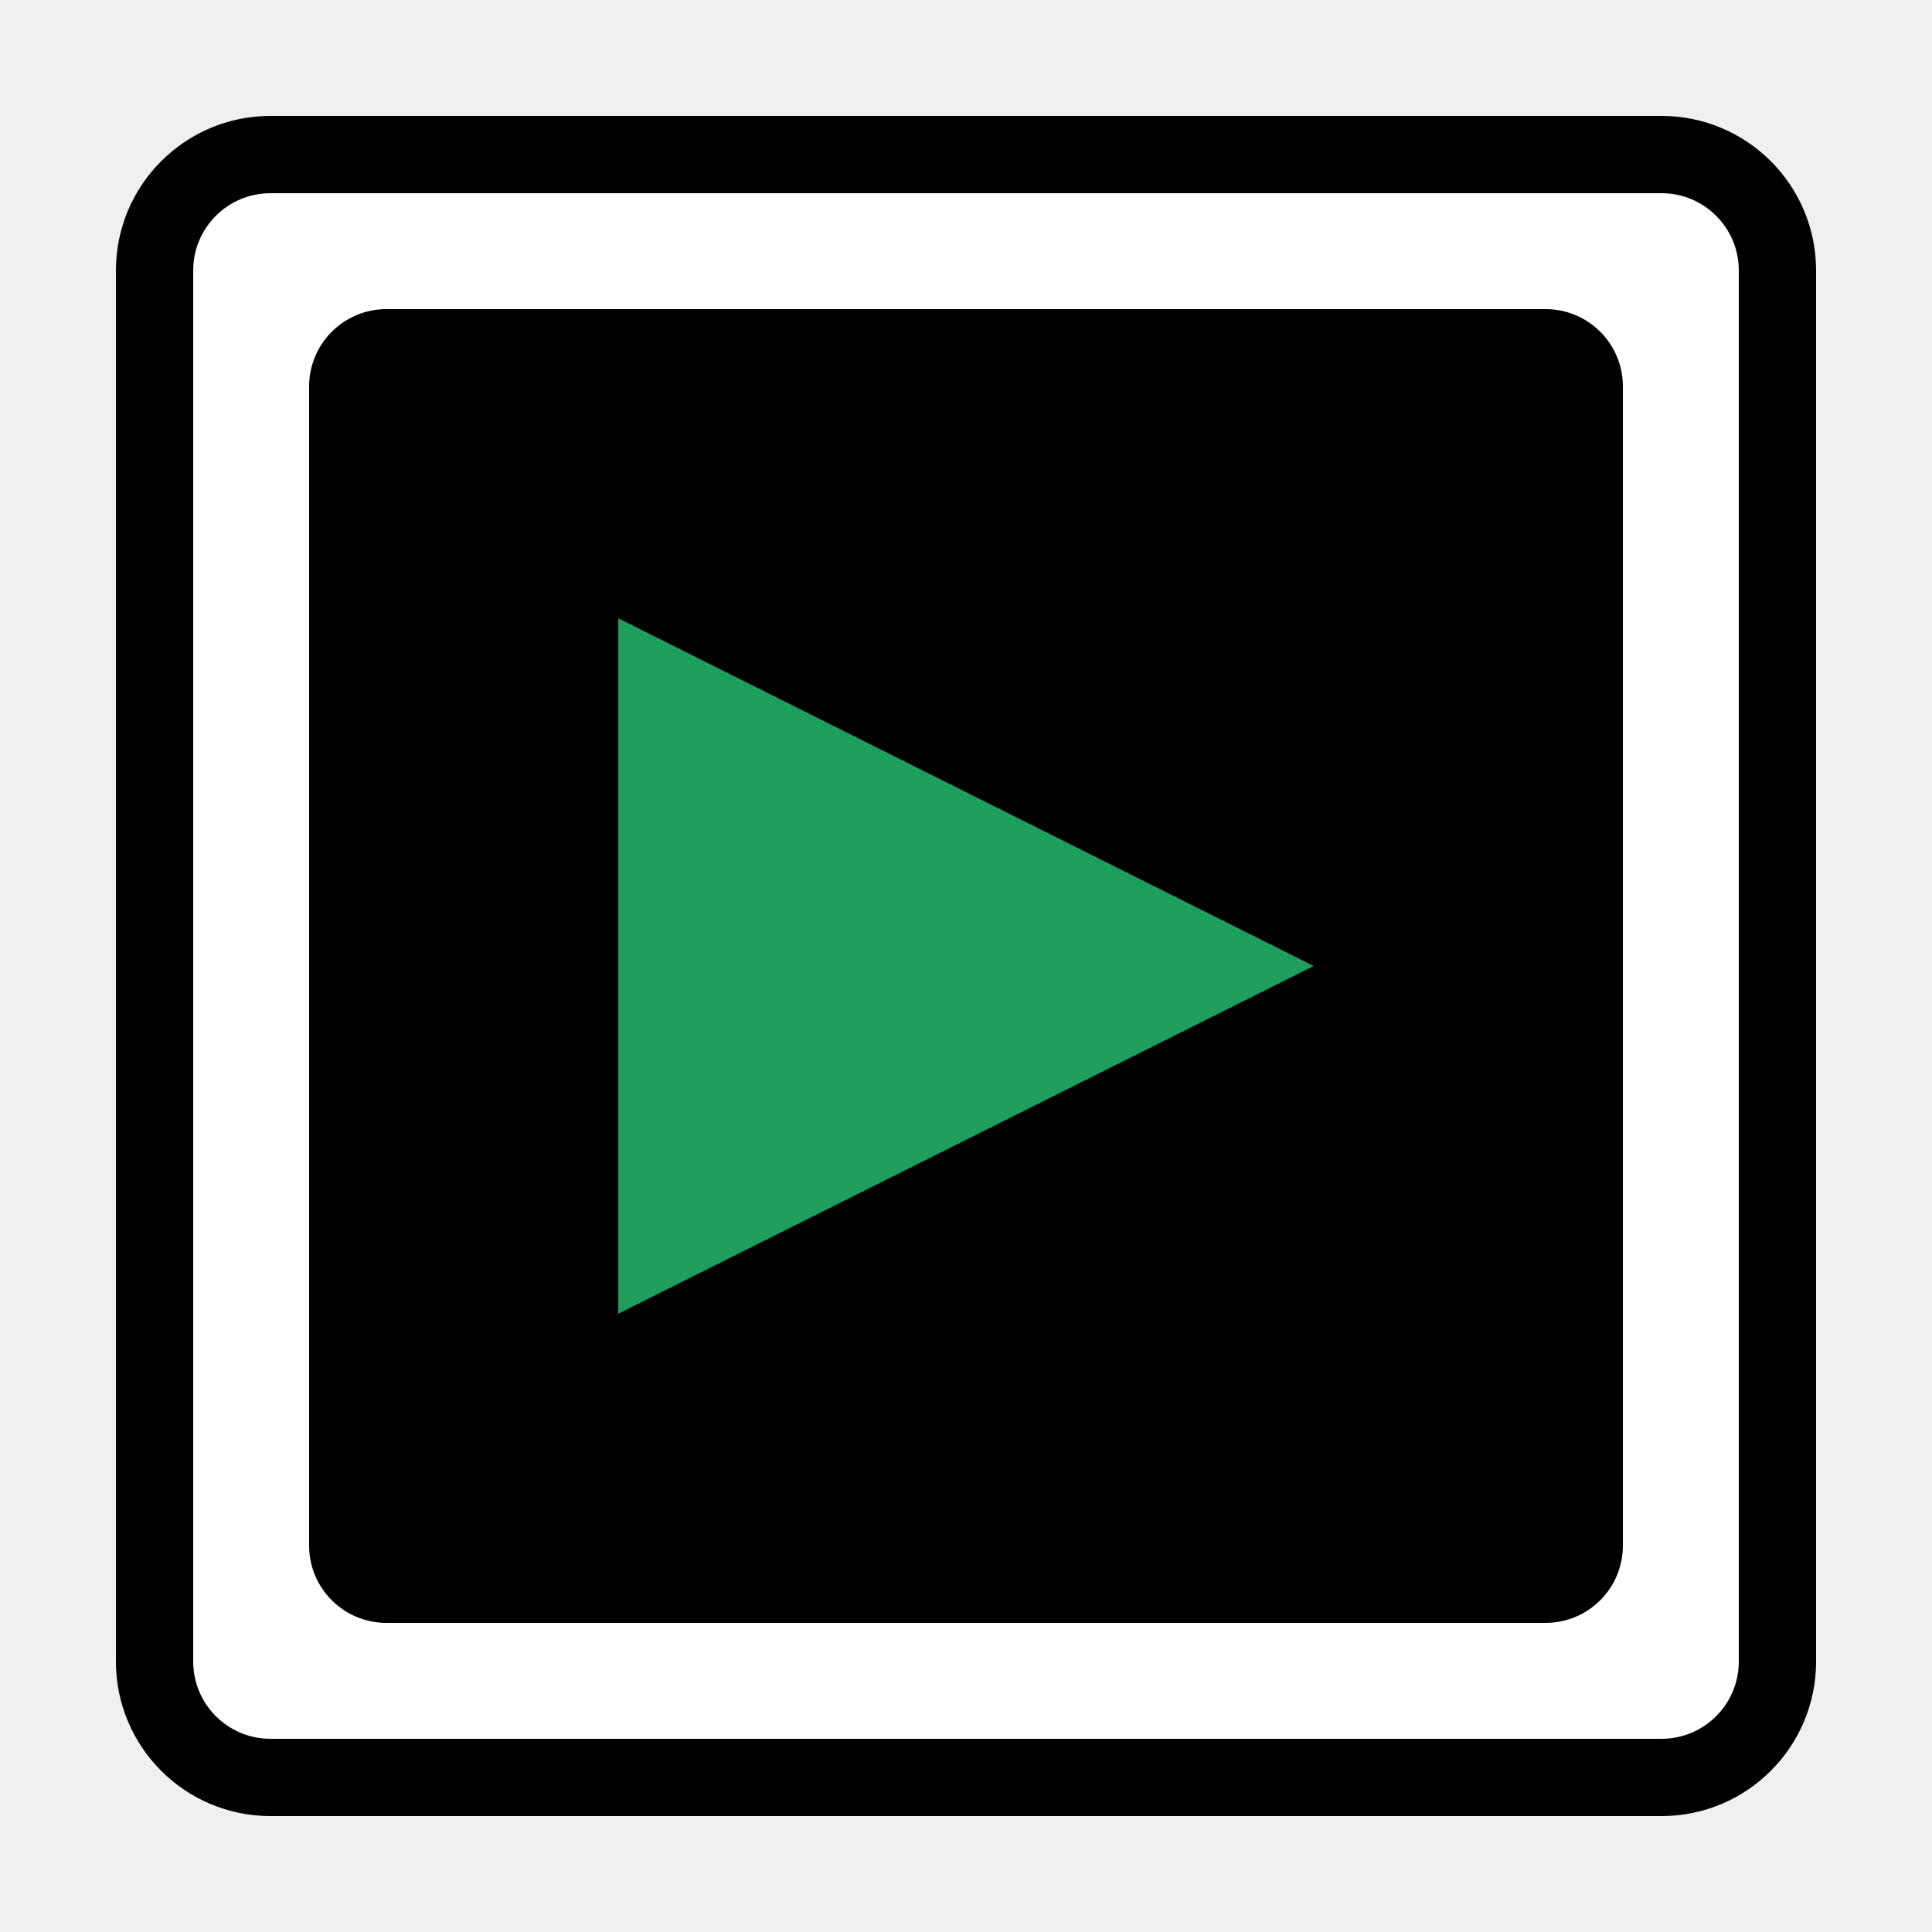
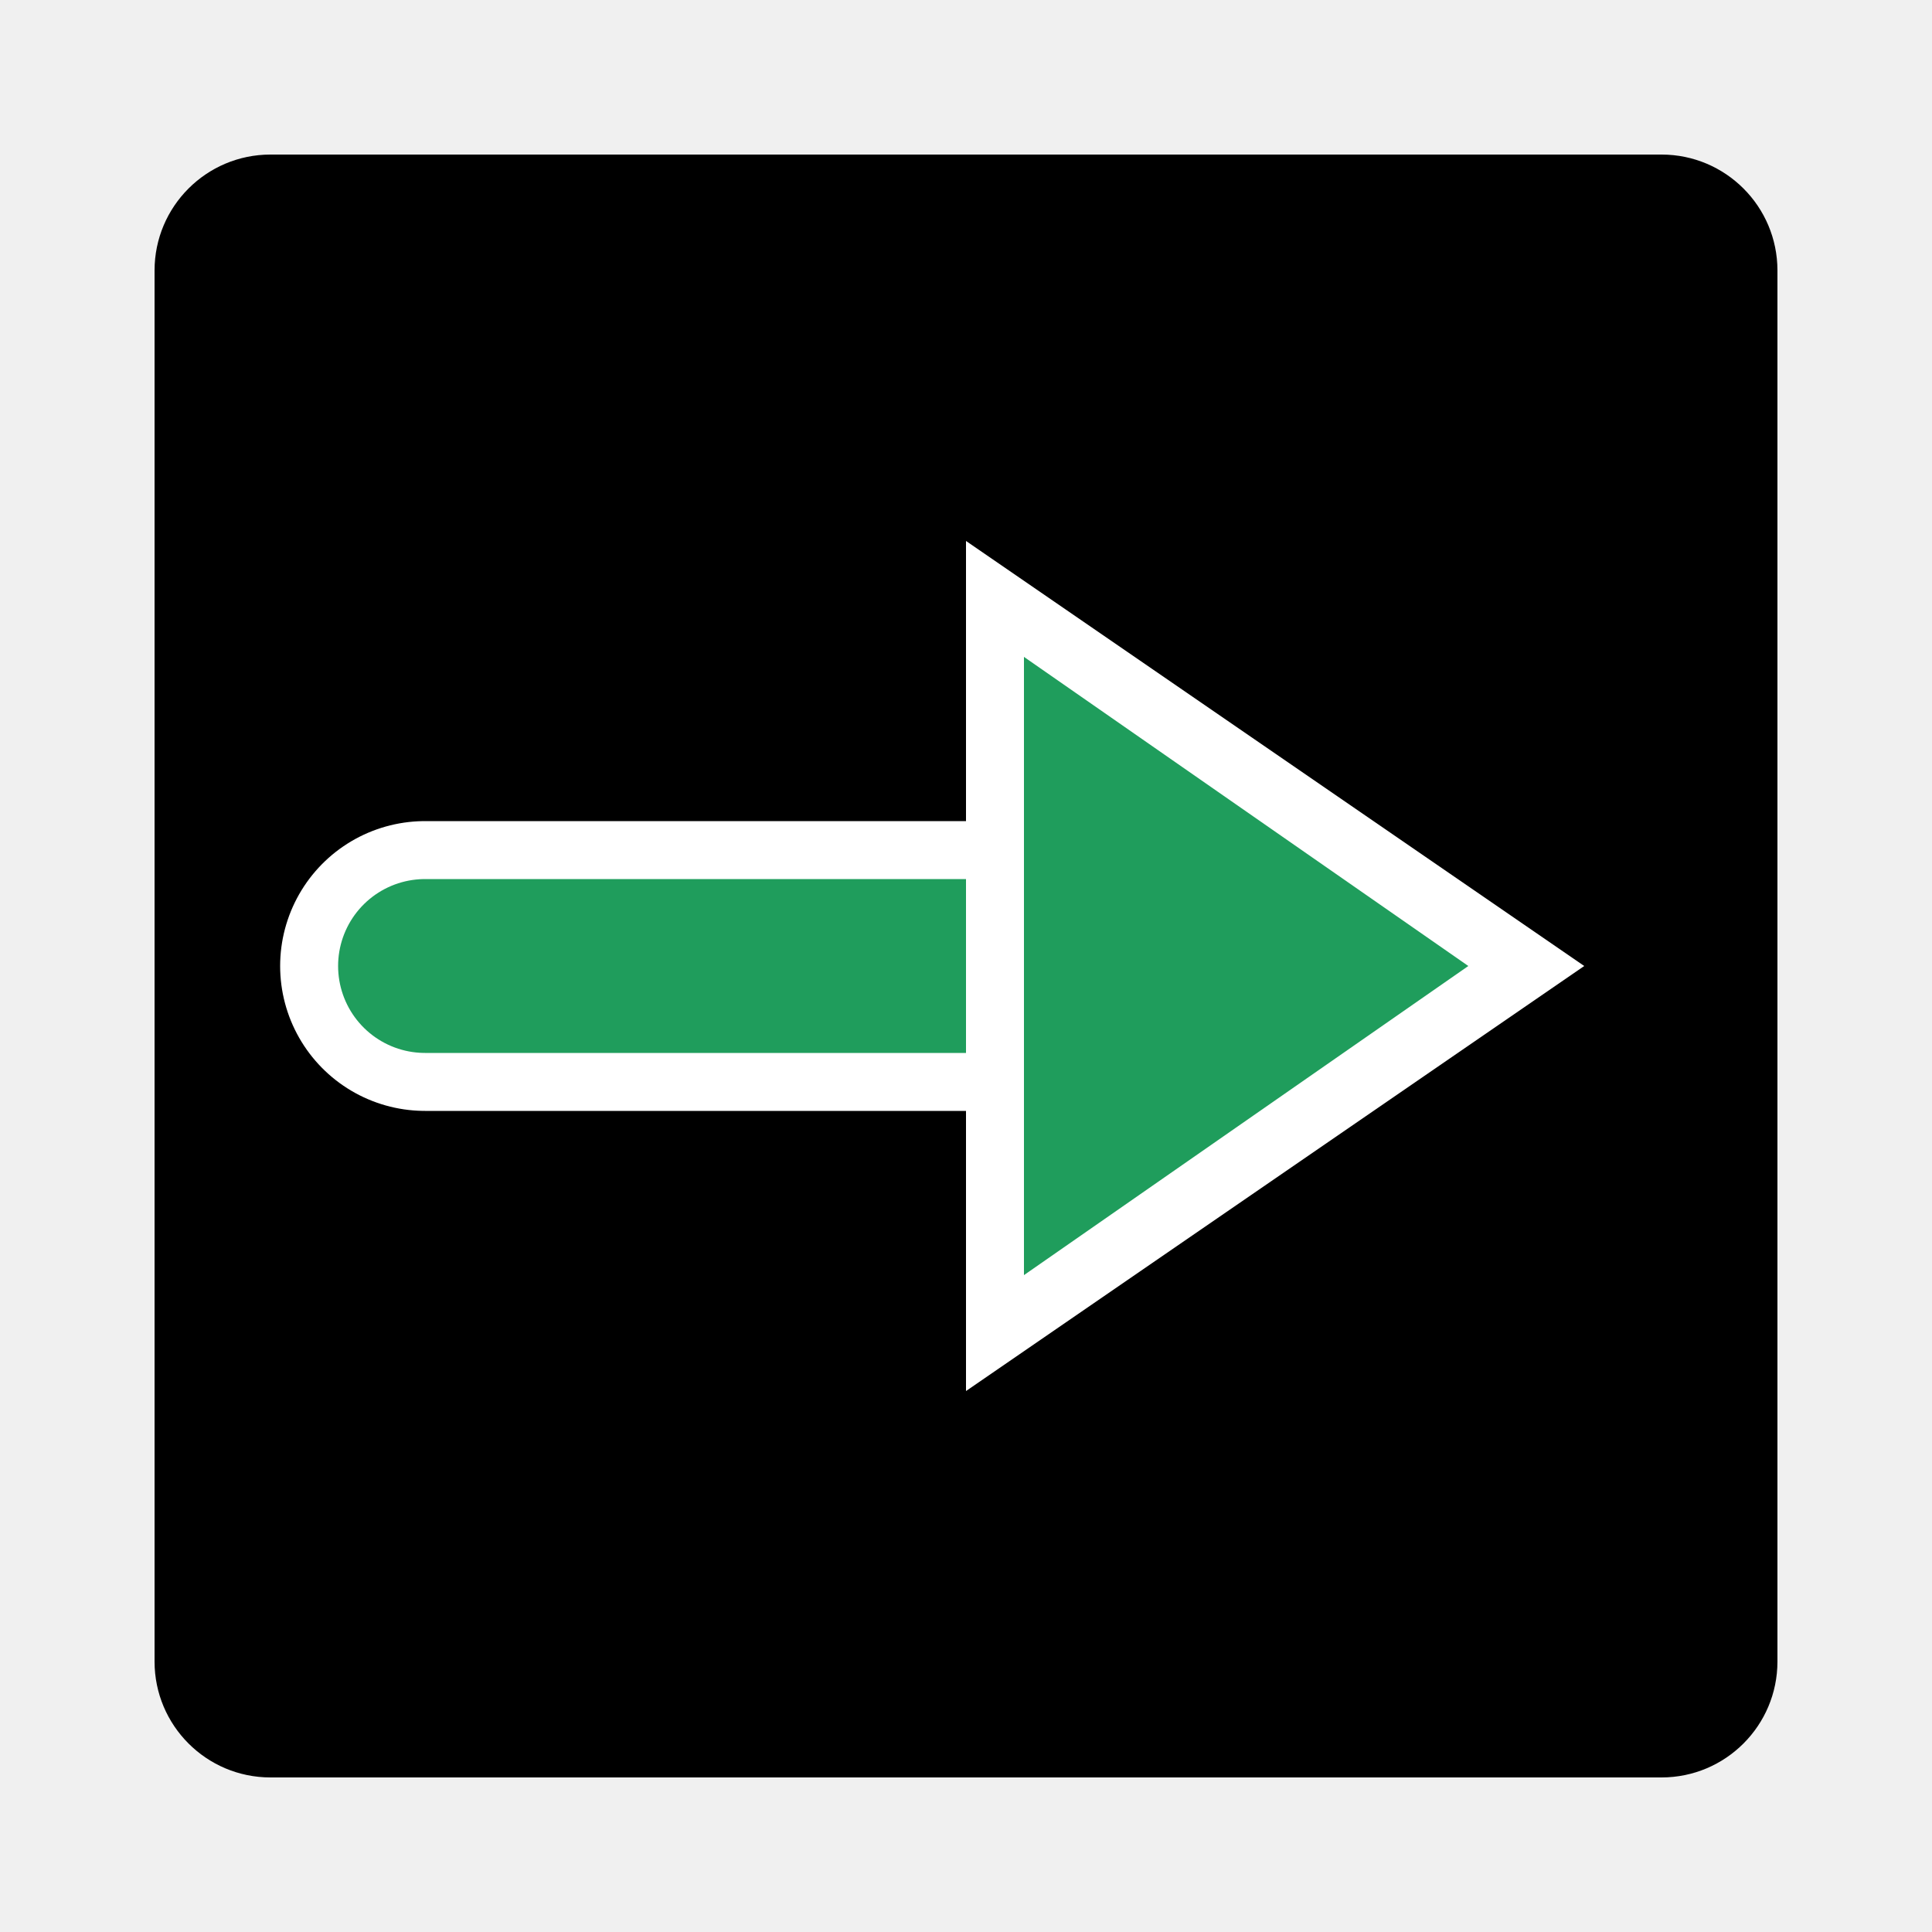
<svg xmlns="http://www.w3.org/2000/svg" viewBox="0 0 100 100" role="img">
-   <rect x="8" y="8" width="84" height="84" rx="6" fill="#fff" stroke="#000" stroke-width="4" />
-   <rect x="16" y="16" width="68" height="68" rx="4" fill="#000" />
-   <path d="M32 32 L68 50 L32 68 Z" fill="#1f9d5c" />
+   <rect x="8" y="8" width="84" height="84" rx="6" fill="#000" />
+   <path d="M22 50 L60 50" stroke="#fff" stroke-width="15" stroke-linecap="round" />
+   <path d="M22 50 L58 50" stroke="#1f9d5c" stroke-width="9" stroke-linecap="round" />
+   <polygon points="50,28 82,50 50,72" fill="#fff" />
+   <polygon points="53,34 76,50 53,66" fill="#1f9d5c" />
</svg>
